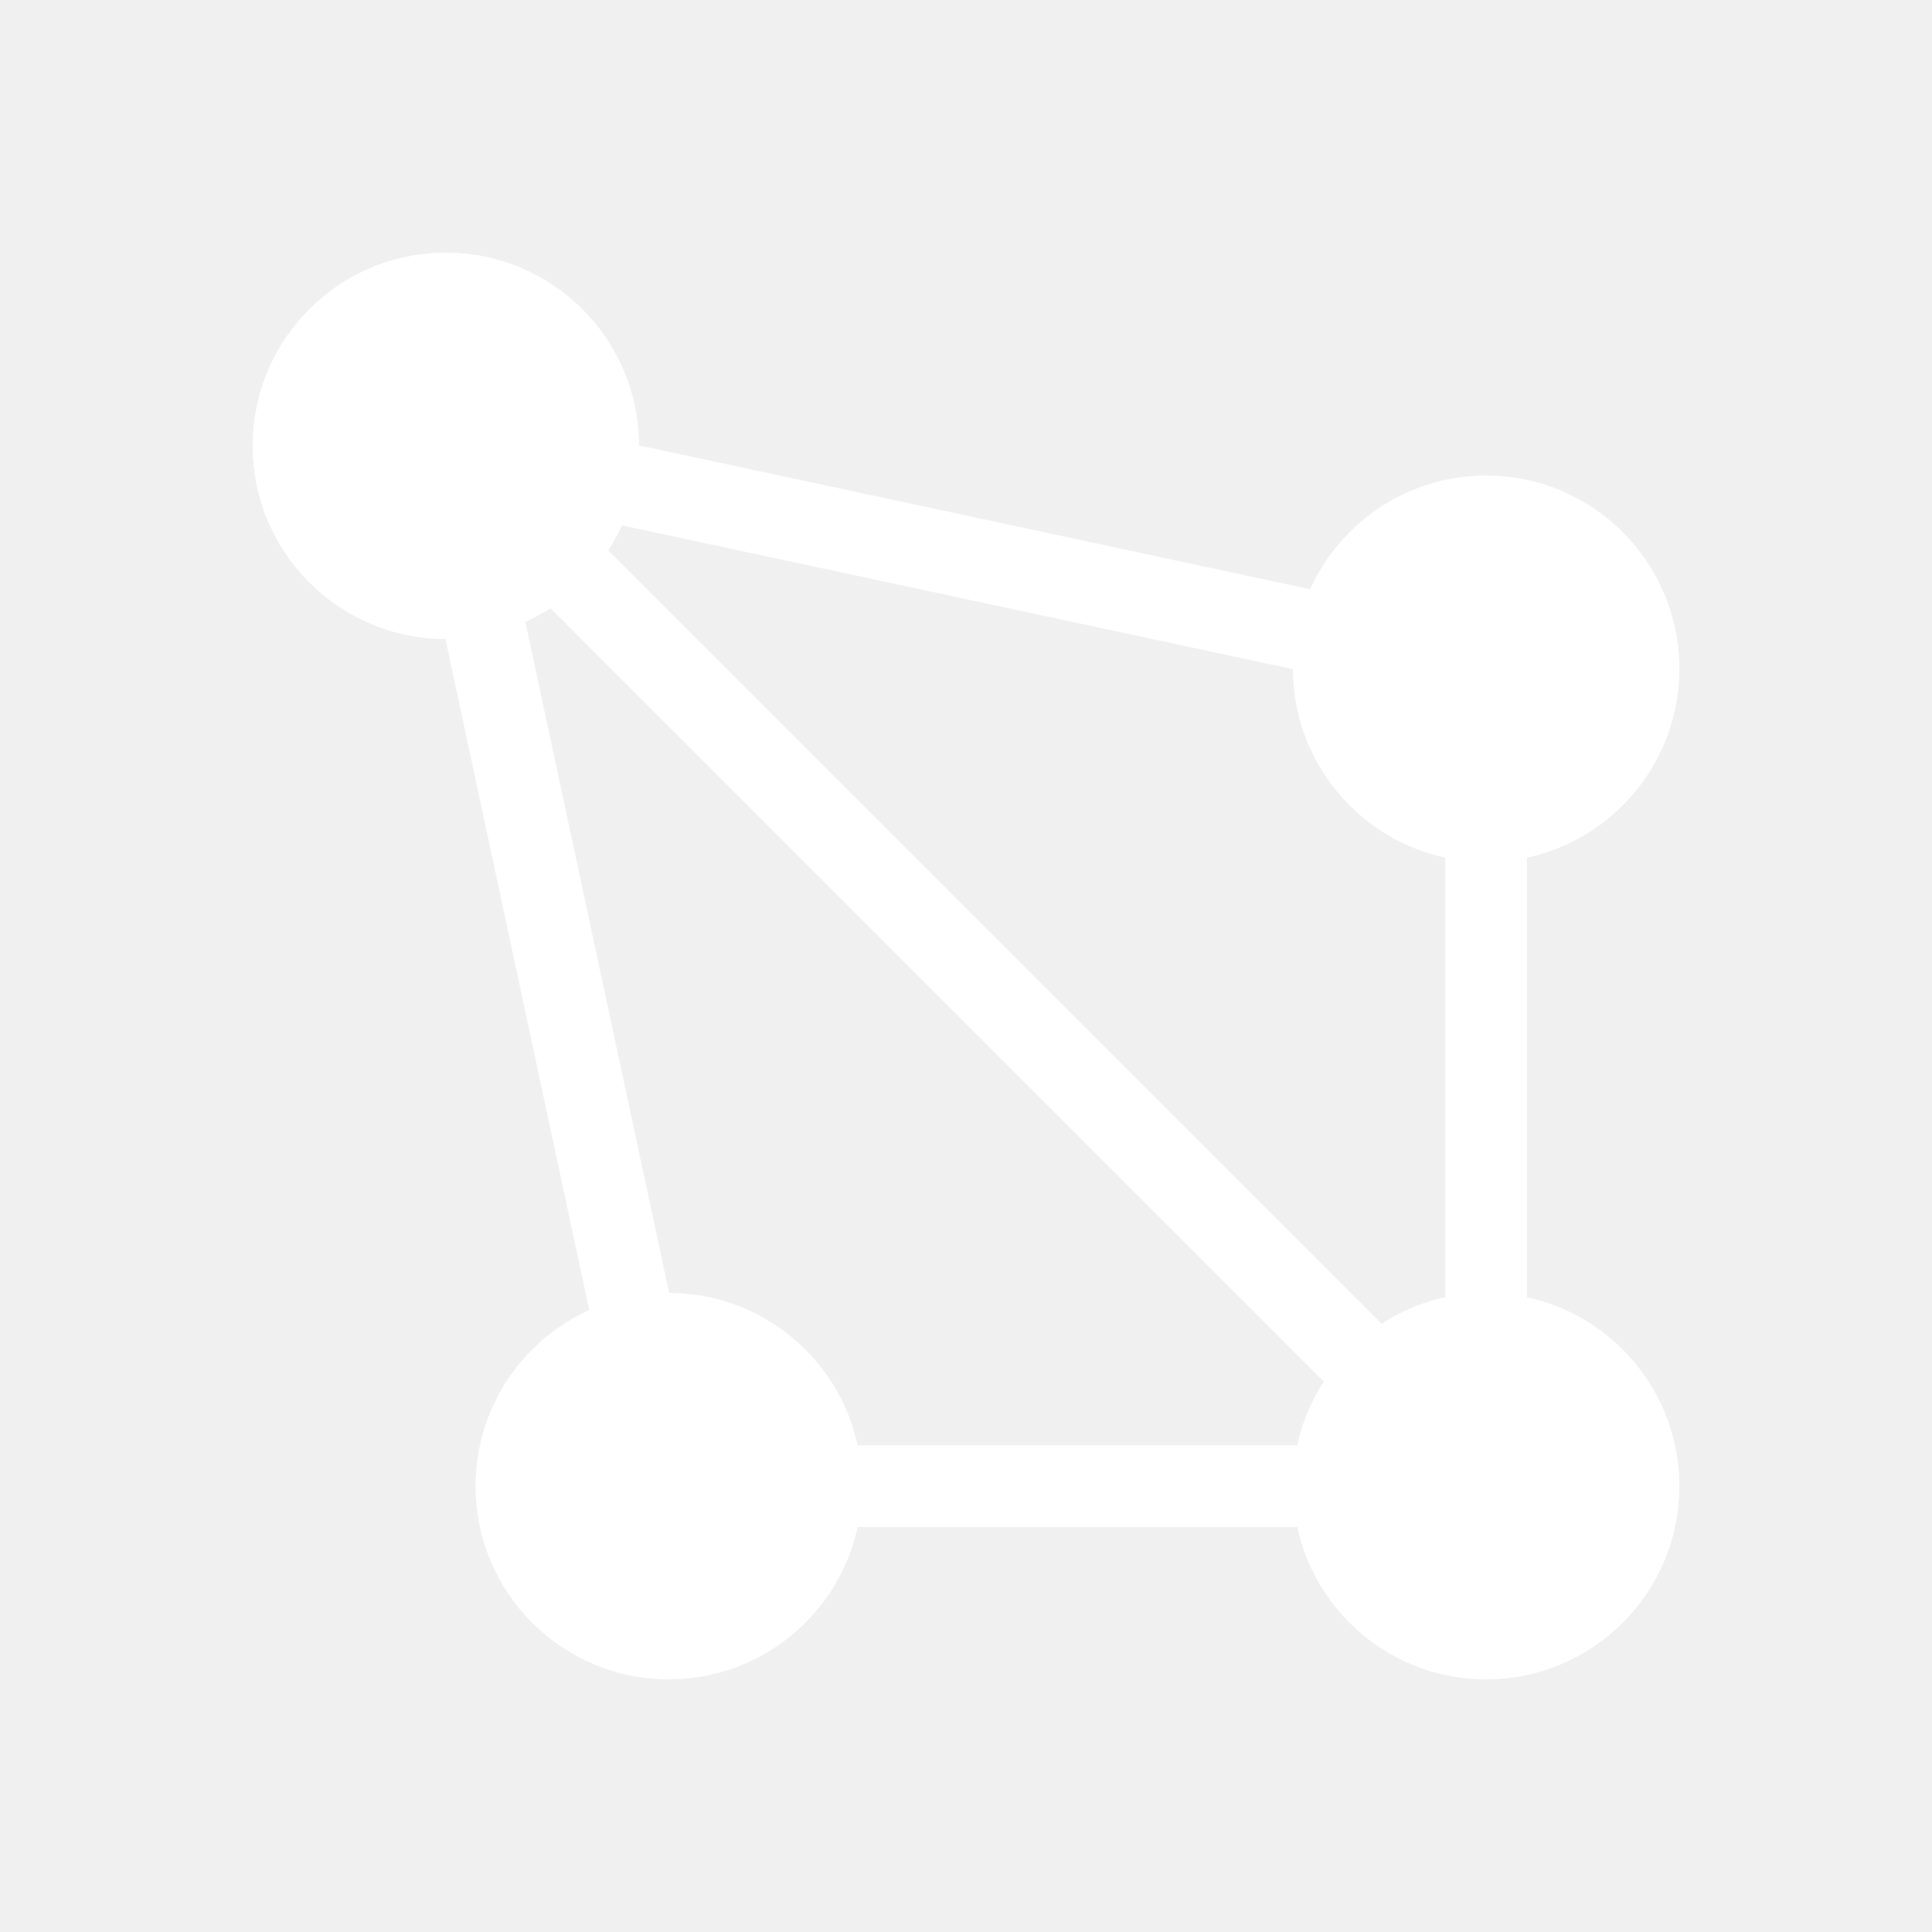
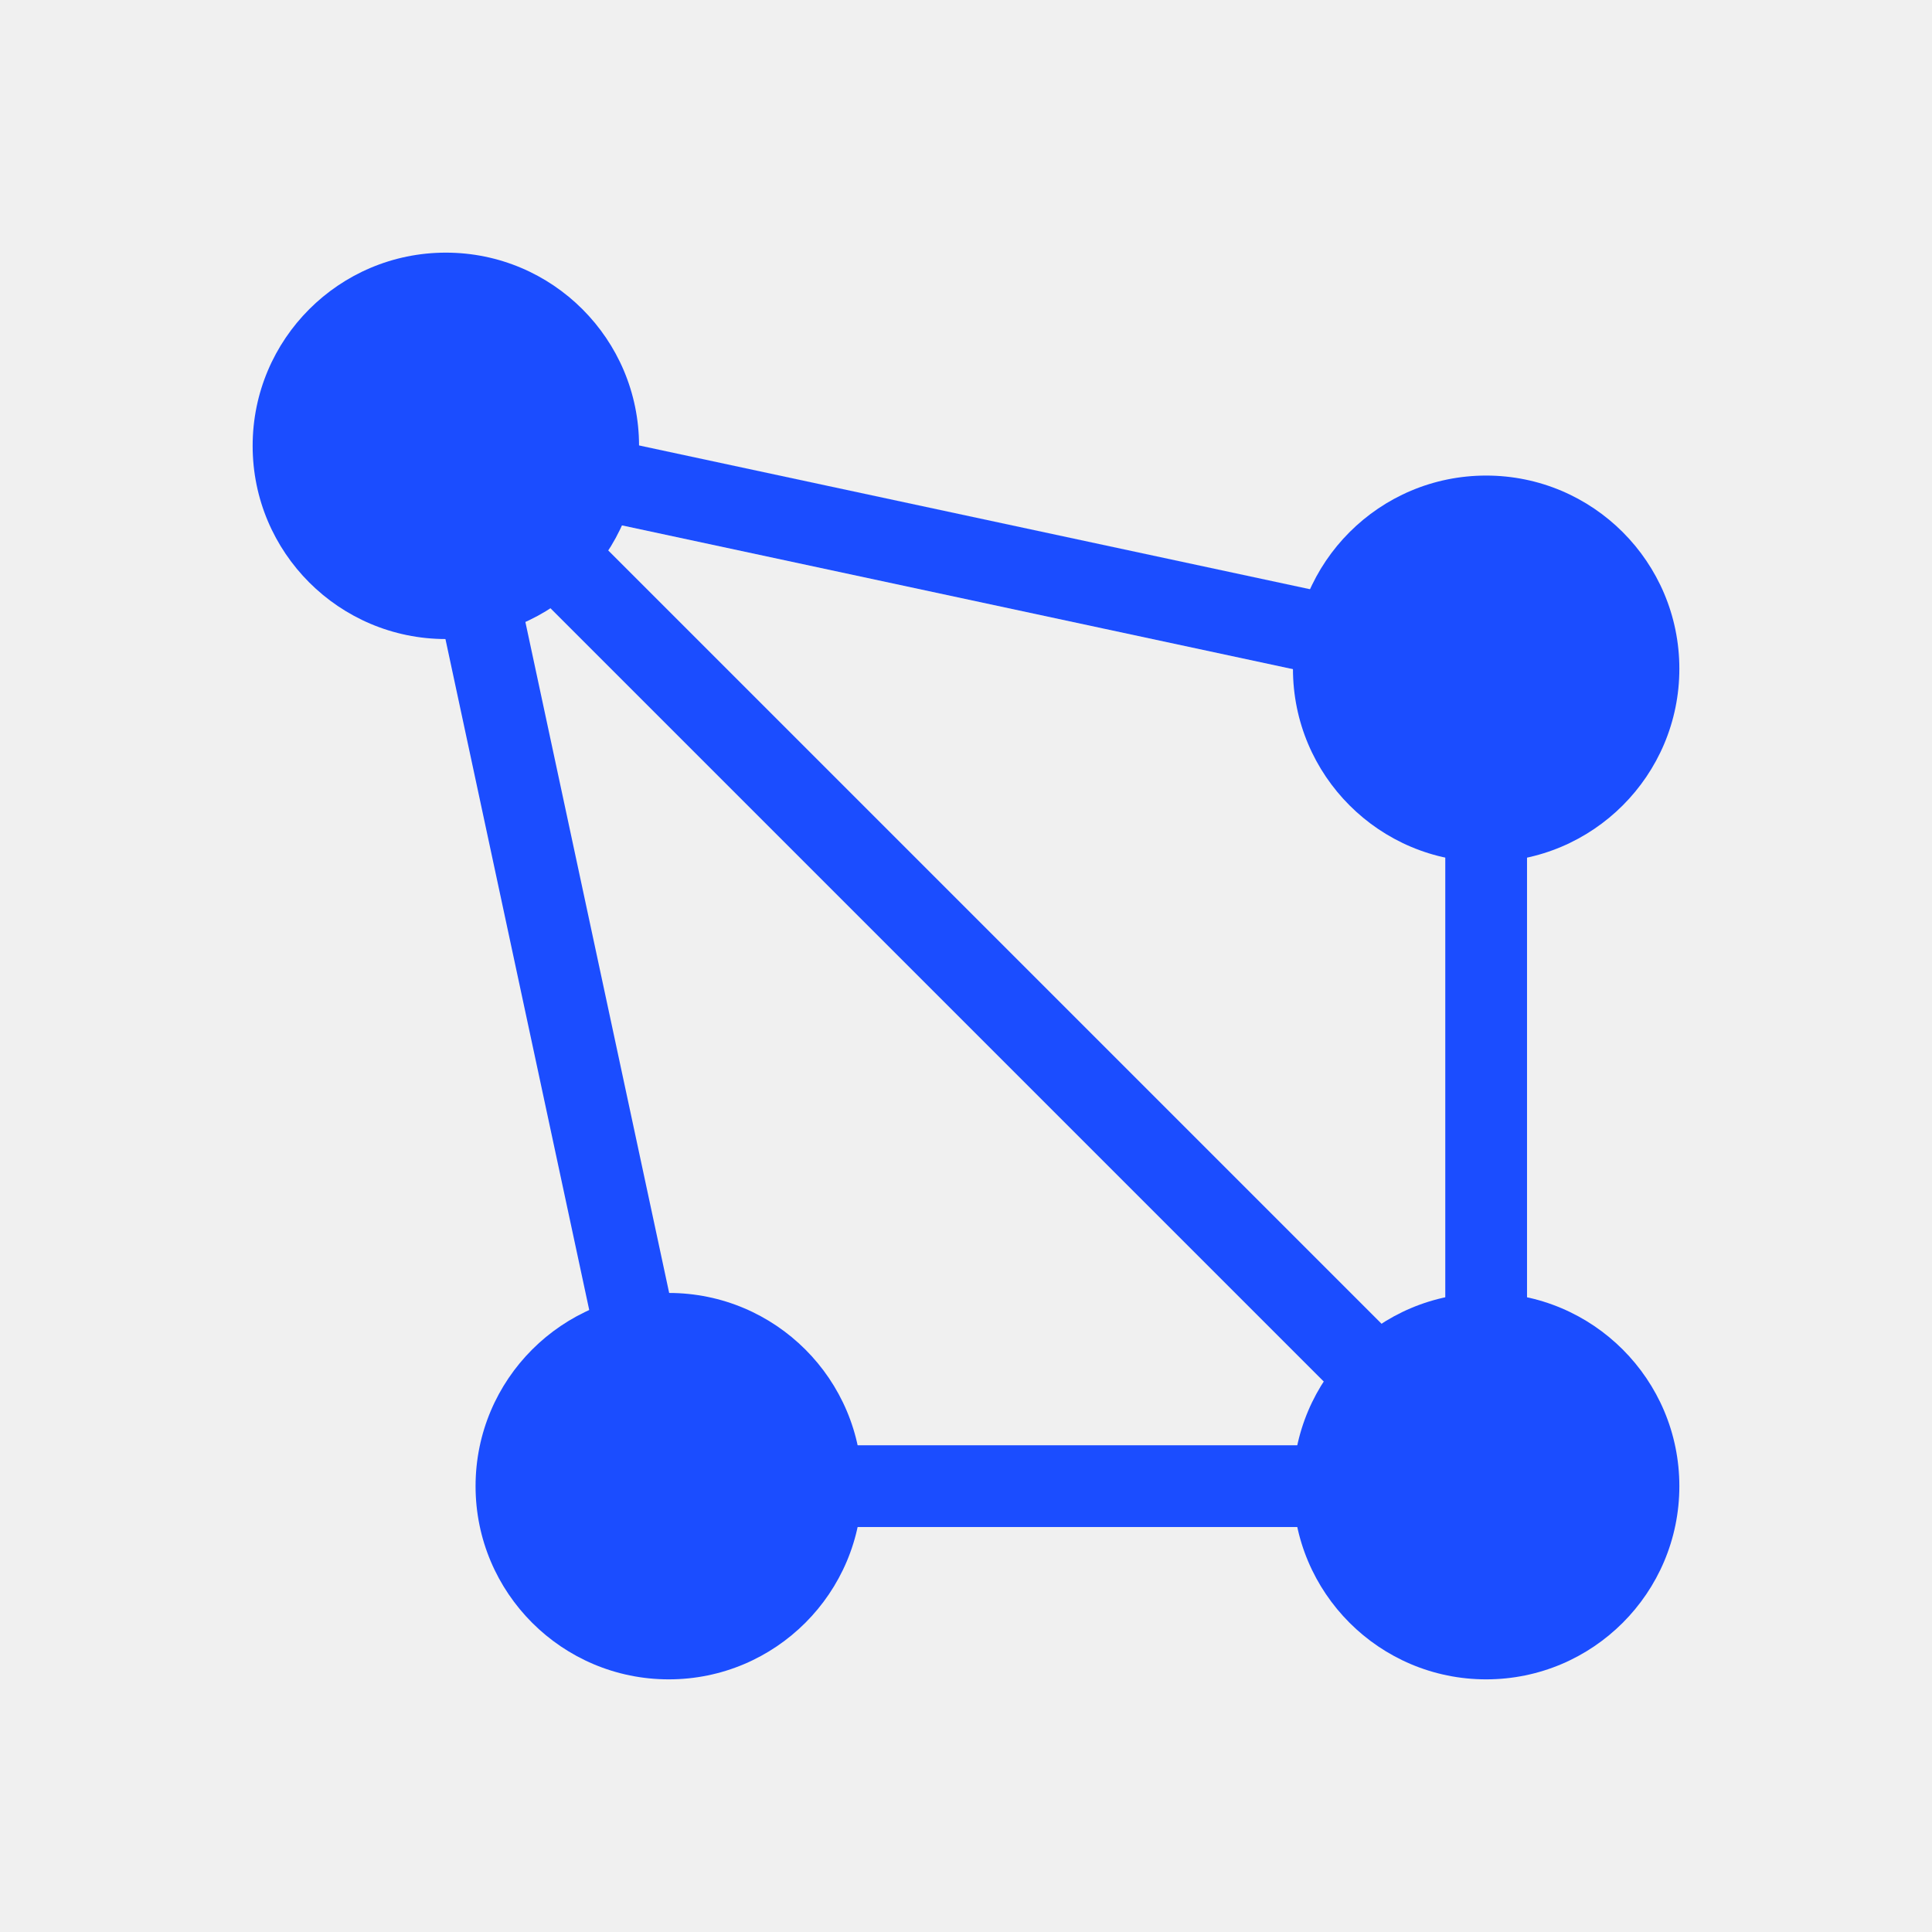
<svg xmlns="http://www.w3.org/2000/svg" viewBox="0 0 26 26" width="26" height="26" aria-hidden="true">
-   <g fill="none" stroke="#ffffff" stroke-width="1.1">
+   <g fill="none" stroke="#1B4DFF" stroke-width="1.1">
    <line x1="6" y1="6" x2="20" y2="9" />
    <line x1="6" y1="6" x2="9" y2="20" />
    <line x1="20" y1="9" x2="20" y2="20" />
    <line x1="9" y1="20" x2="20" y2="20" />
    <line x1="6" y1="6" x2="20" y2="20" />
  </g>
-   <g fill="#ffffff">
+   <g fill="#1B4DFF">
    <circle cx="6" cy="6" r="2.6" />
    <circle cx="20" cy="9" r="2.6" />
    <circle cx="9" cy="20" r="2.6" />
    <circle cx="20" cy="20" r="2.6" />
  </g>
</svg>
